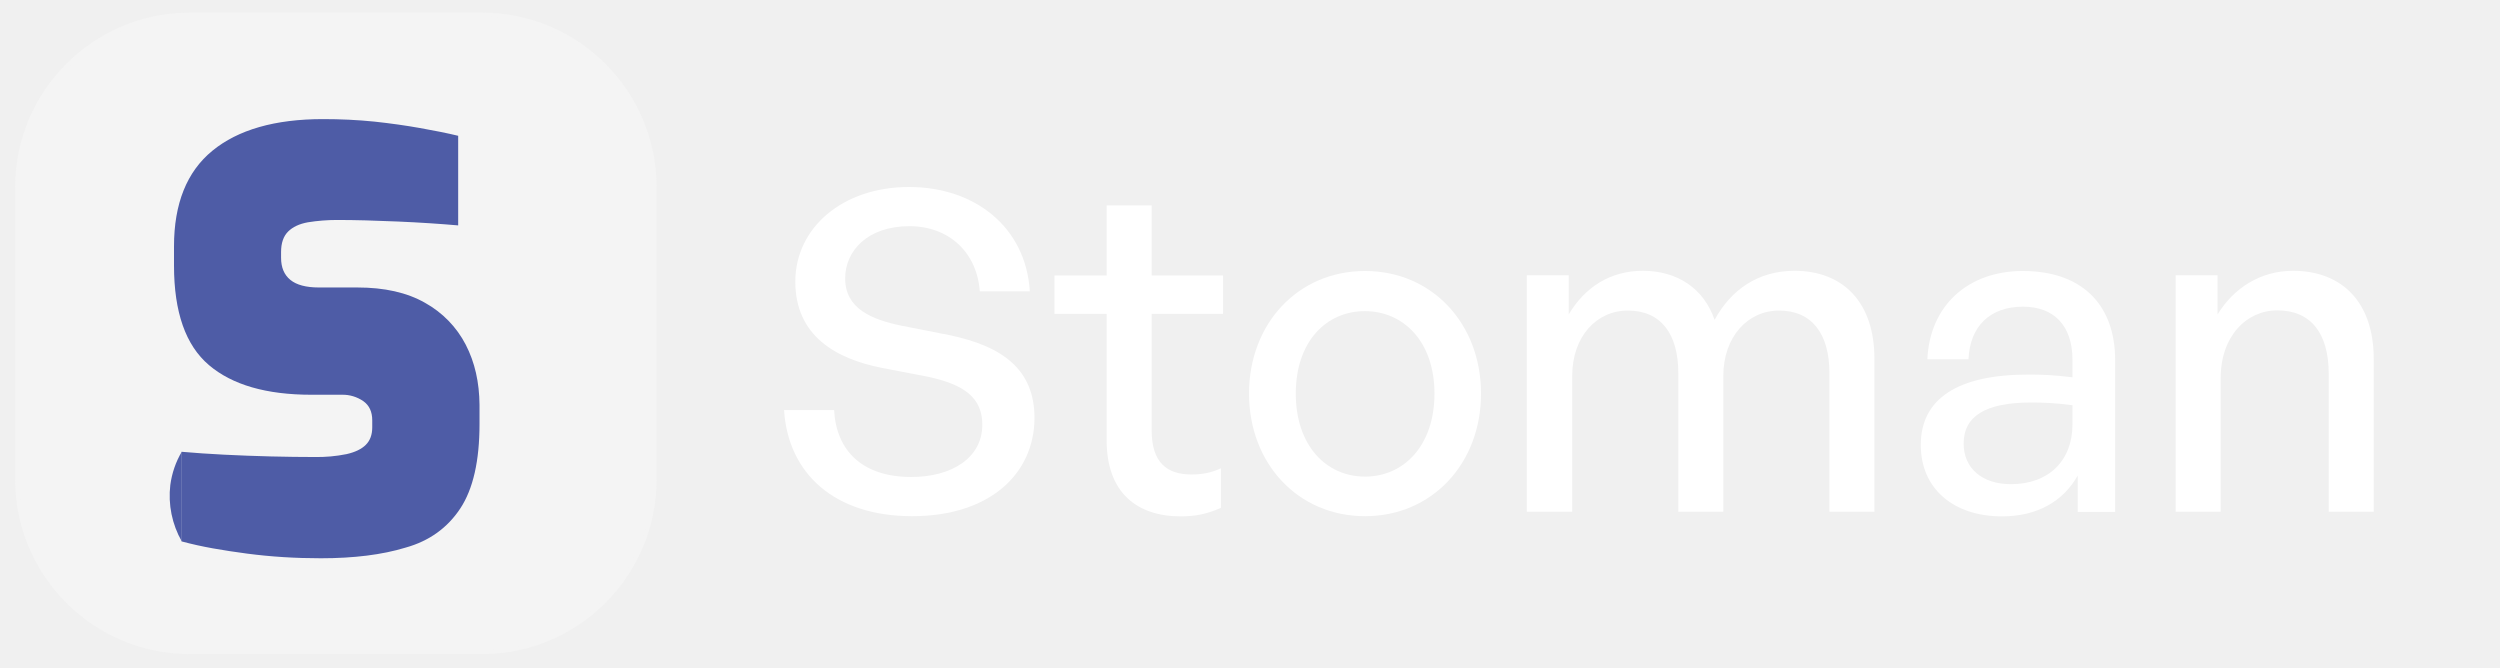
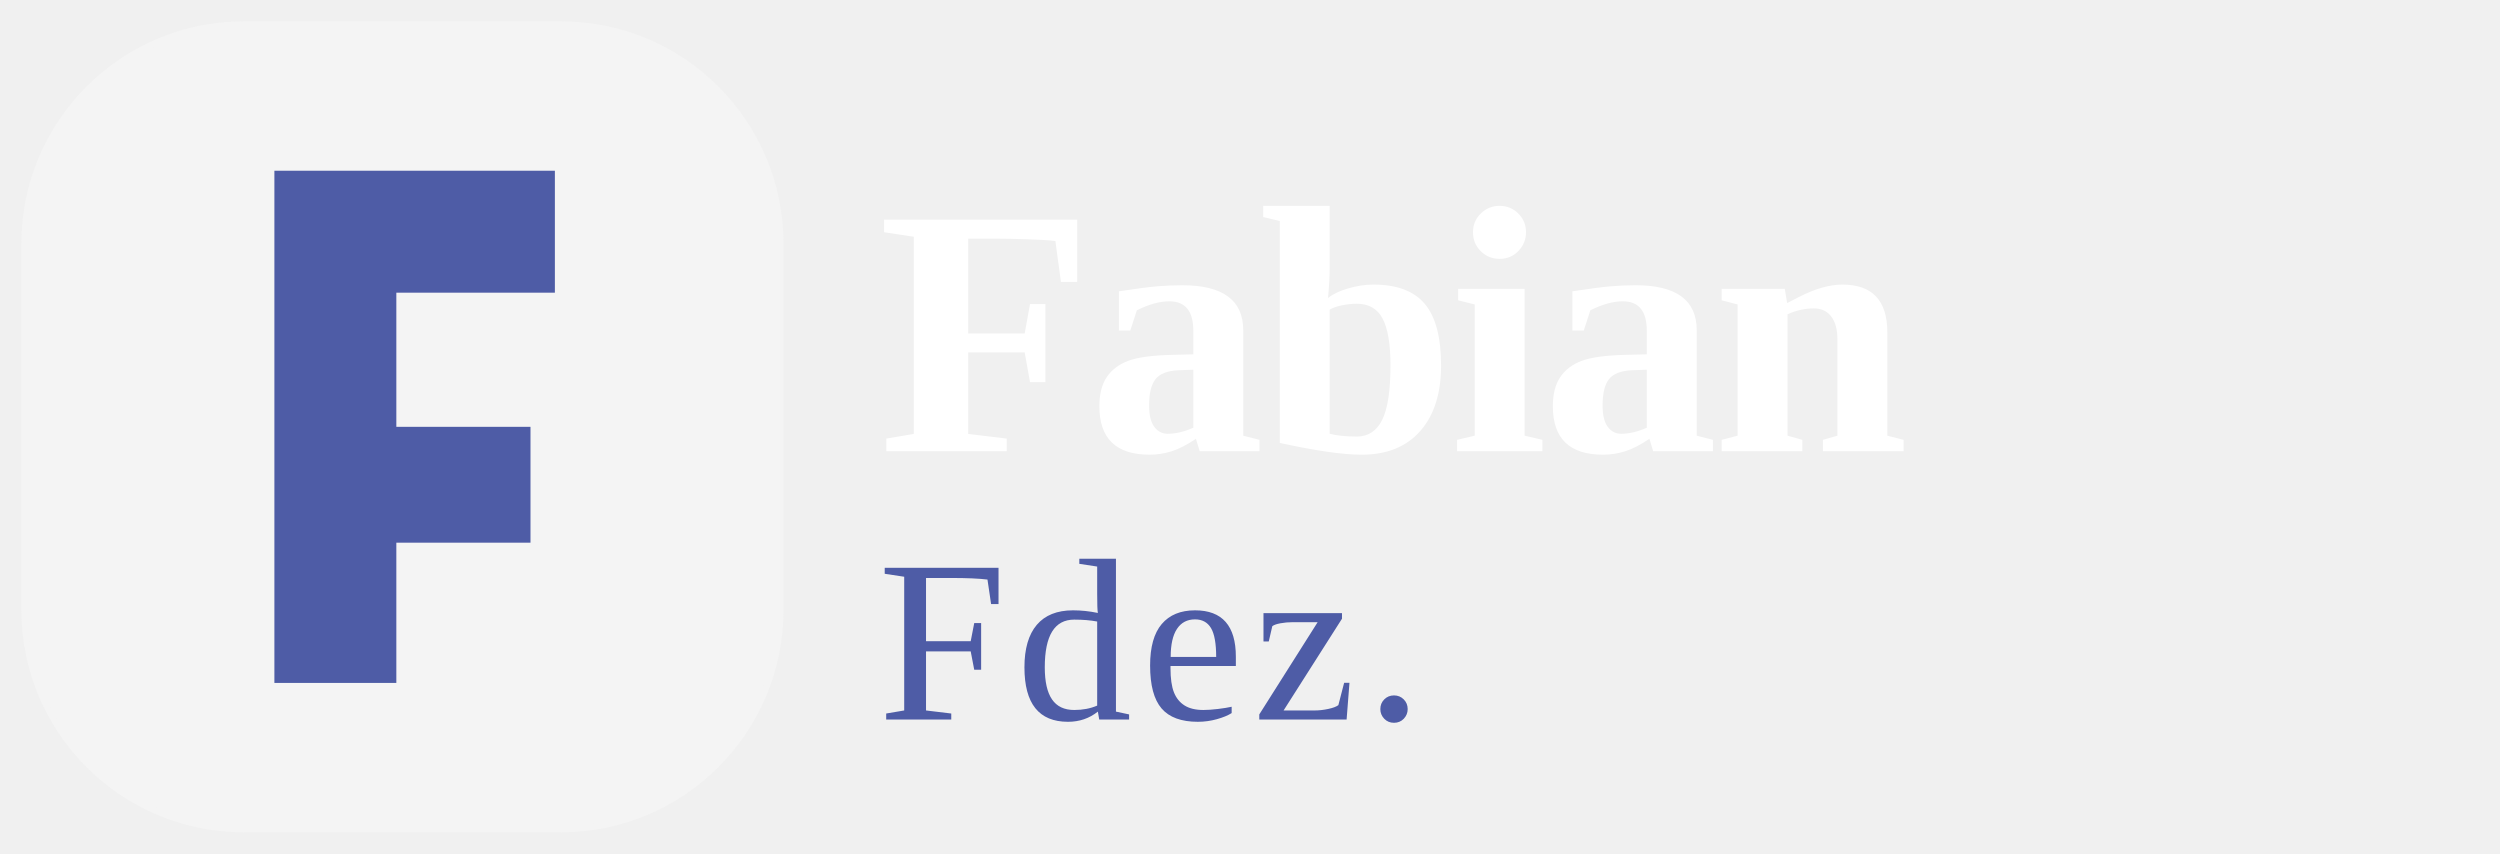
- <svg xmlns="http://www.w3.org/2000/svg" version="1.1" id="Layer_1" x="0px" y="0px" viewBox="0 0 1288.8 344.1" style="enable-background:new 0 0 1288.8 344.1;" xml:space="preserve">
-   <style type="text/css">
- 	.st0{fill:#F4F4F4;stroke:#F4F4F4;stroke-width:2;stroke-miterlimit:10;}
- 	.st1{fill:#4E5CA6;}
- 	.st2{enable-background:new    ;}
- 	.st3{fill:#FFFFFF;}
- </style>
-   <path class="st0" d="M97.9,7.5h150.5c49.2,0,89.1,39.9,89.1,89.1v150.5c0,49.2-39.9,89.1-89.1,89.1H97.9  c-49.2,0-89.1-39.9-89.1-89.1V96.6C8.8,47.4,48.7,7.5,97.9,7.5z" />
-   <path class="st1" d="M165.4,287.8c-6.6,0-13.1-0.2-19.4-0.6s-12.5-1-18.6-1.8c-6.1-0.8-12-1.7-17.6-2.7s-11-2.2-16.2-3.6v-46.2  c6.8,0.6,14.1,1.1,22,1.5c7.9,0.4,15.9,0.7,24,0.9c8.1,0.2,15.6,0.3,22.6,0.3c5.5,0.1,11.1-0.4,16.5-1.5c4.4-1,7.7-2.6,9.9-4.8  c2.2-2.2,3.3-5.2,3.3-9v-3.6c0-4.4-1.5-7.7-4.6-9.9c-3.2-2.2-7.1-3.4-11-3.3h-15.8c-23.2,0-40.8-5.1-52.8-15.3  c-12-10.2-18-27.3-18-51.3V127c0-22,6.6-38.5,19.8-49.3s32.2-16.3,57-16.3c8.9,0,17.7,0.4,26.6,1.3c8.3,0.9,16.1,2,23.4,3.3  c7.3,1.3,13.9,2.6,19.7,4v46.2c-9.2-0.8-19.6-1.5-31.1-2c-11.5-0.5-21.9-0.8-31.4-0.8c-5,0-10,0.4-15,1.2c-4.4,0.8-7.8,2.4-10.2,4.8  c-2.4,2.4-3.6,5.9-3.6,10.5v3c0,5,1.6,8.8,4.8,11.4c3.2,2.6,8.1,3.9,14.7,3.9h19.8c14,0,25.6,2.6,34.9,7.9c9,5,16.3,12.5,21,21.6  c4.7,9.1,7,19.4,7.1,31v9.9c0,19-3.3,33.5-9.9,43.5c-6.6,10-16,16.8-28.2,20.2C197,286,182.4,287.8,165.4,287.8z" />
-   <path class="st1" d="M93.7,232.9c-3.1,5.2-5.1,11.1-5.9,17.1c-1.2,10.1,0.9,20.3,5.9,29.1V232.9z" />
-   <g class="st2">
-     <path class="st3" d="M470.2,266.1c-39.8,0-63.9-21.8-66-54.7H430c1.1,20.9,14.5,34.5,39.8,34.5c20.9,0,36.6-9.9,36.6-26.9   c0-13.8-9-20.7-28.1-24.8l-23.9-4.6c-23.2-4.6-44.4-16.3-44.4-44.4c0-27.8,24.4-48.8,58.6-48.8s60.3,20.9,62.3,53.8h-25.8   c-1.4-19.8-15.6-33.6-36.3-33.6c-21.4,0-33.1,12.6-33.1,26.9c0,15.6,13.6,21.2,29,24.4l24.4,4.8c28.3,5.8,44.2,18.2,44.2,42.8   C533.2,244.3,510.2,266.1,470.2,266.1z" />
-     <path class="st3" d="M629.4,261.8c-7.1,3.2-13.3,4.4-20.7,4.4c-22.5,0-38.2-12.2-38.2-39.1v-65.3h-26.9v-19.8h26.9v-36.1h23.2v36.1   h36.8v19.8h-36.8v60c0,16.8,8,22.8,20.5,22.8c5.5,0,10.4-0.9,15.2-3.2V261.8z" />
-     <path class="st3" d="M643.9,202.9c0-36.1,25.3-63.2,59.8-63.2c34.5,0,59.8,27.1,59.8,63.2c0,36.1-25.3,63.2-59.8,63.2   C669.2,266.1,643.9,239,643.9,202.9z M739.5,202.9c0-26.7-15.9-42.5-35.9-42.5S668,176.2,668,202.9c0,26.7,15.6,42.8,35.7,42.8   S739.5,229.6,739.5,202.9z" />
-     <path class="st3" d="M787.1,263.8V141.9h21.6v20.2c8.3-14,21.4-22.5,38.2-22.5c17.9,0,31.5,9.2,37,25.3   c8.5-15.6,22.5-25.3,41.2-25.3c25.1,0,41.2,16.3,41.2,45.3v78.9h-23.2v-71.5c0-20.2-9-32.2-26-32.2c-15.9,0-28.7,13.3-28.7,33.8   v69.9h-23.2v-71.5c0-20.2-9-32.2-26-32.2c-16.1,0-28.7,13.3-28.7,33.8v69.9H787.1z" />
-     <path class="st3" d="M1071.2,245c-7.6,13.6-21.2,21.2-39.1,21.2c-25.3,0-41.9-14.5-41.9-36.8c0-23.9,19.1-36.3,55.4-36.3   c7.1,0,12.9,0.2,22.8,1.4v-9c0-17.5-9.4-27.4-25.5-27.4c-17,0-27.4,10.1-28.1,27.1h-21.2c1.2-27.4,20.7-45.5,49.2-45.5   c30.1,0,47.6,17,47.6,46v78.2h-19.3V245z M1036.7,249.6c19.5,0,31.7-12.2,31.7-30.8v-9.9c-9-1.2-15.4-1.4-21.4-1.4   c-23.2,0-34.7,6.9-34.7,21.2C1012.3,241.3,1021.7,249.6,1036.7,249.6z" />
-     <path class="st3" d="M1144.8,263.8h-23.2V141.9h21.6v20.2c8.3-13.6,22.1-22.5,38.9-22.5c25.1,0,41.6,16.1,41.6,45.3v78.9h-23.2   v-71.1c0-20.9-9.2-32.7-26.5-32.7c-15.9,0-29.2,13.3-29.2,35V263.8z" />
-   </g>
+ <svg xmlns="http://www.w3.org/2000/svg" viewBox="0 0 820 280" xml:space="preserve">
+   <rect x="8" y="8" width="248" height="264" rx="72" ry="72" fill="#F4F4F4" stroke="#F4F4F4" stroke-width="2" />
+   <path fill="#4E5CA6" d="M90,56 H182 V96 H130 V140 H174 V178 H130 V224 H90 Z" />
+   <text x="288" y="148" font-family="Georgia, 'Times New Roman', serif" font-size="116" font-weight="700" fill="#FFFFFF" letter-spacing="-2">Fabian</text>
+   <text x="288" y="236" font-family="Georgia, 'Times New Roman', serif" font-size="76" font-weight="400" fill="#4E5CA6" letter-spacing="3">Fdez.</text>
</svg>
